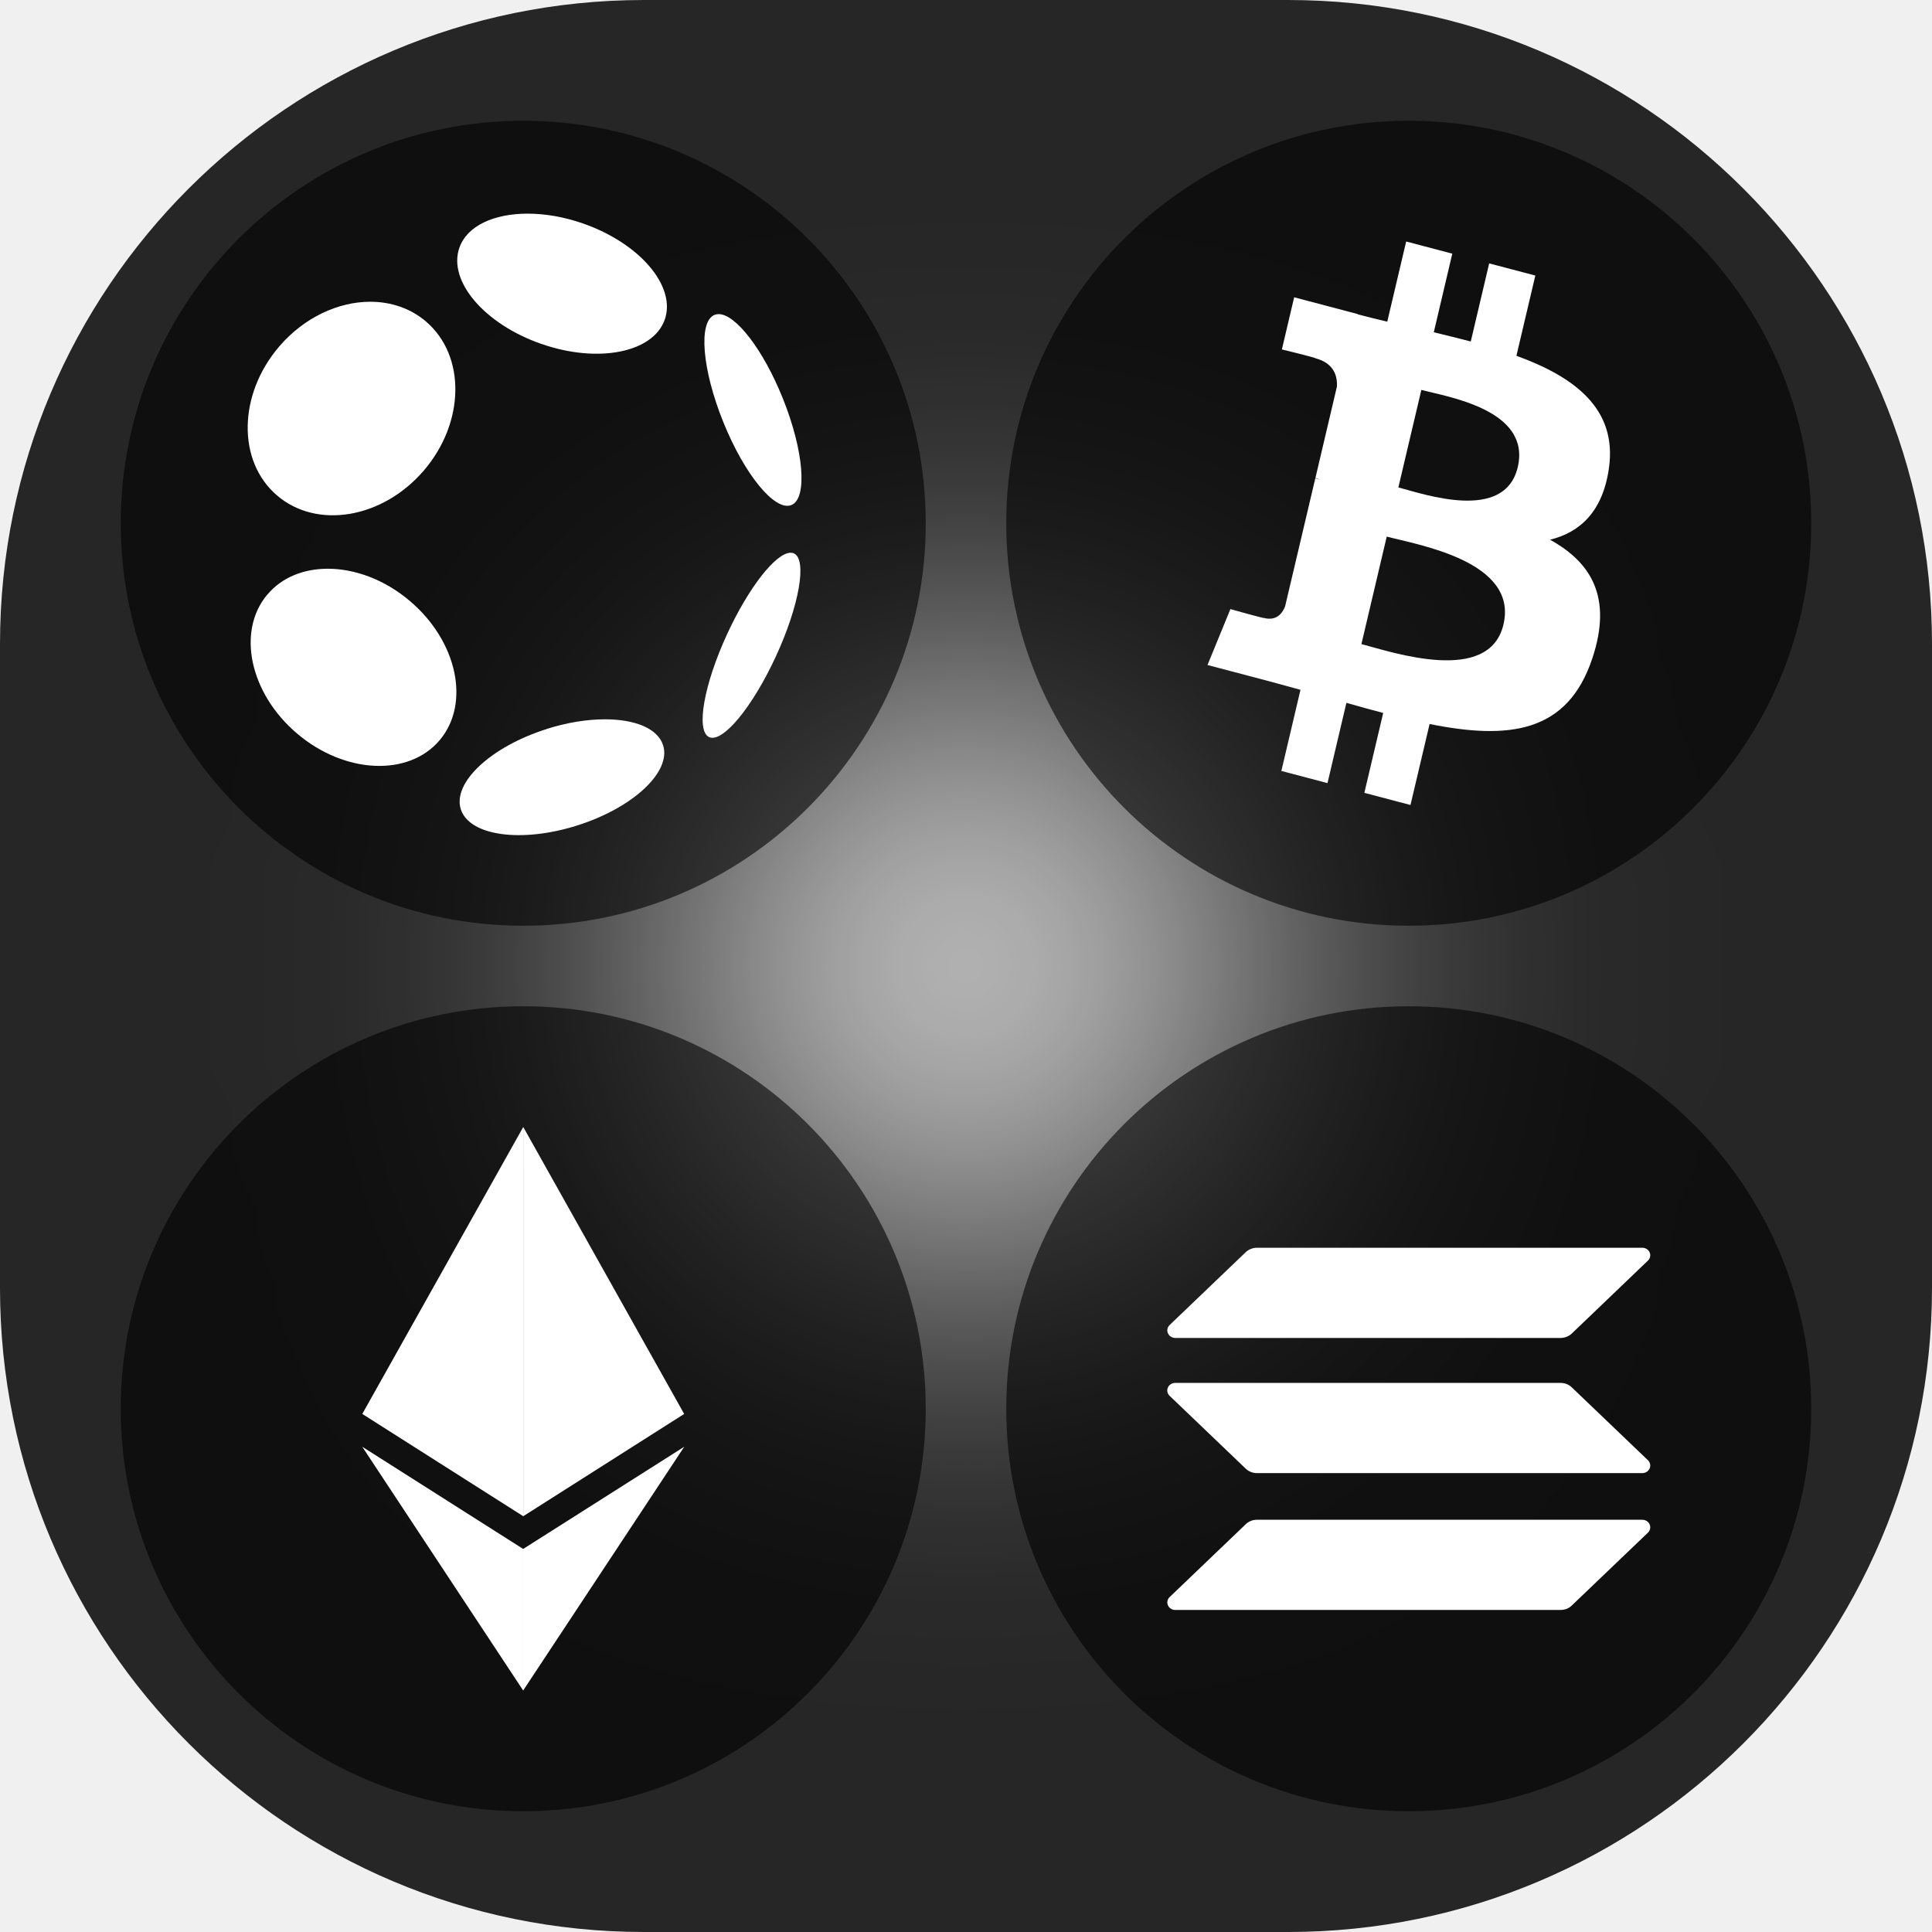
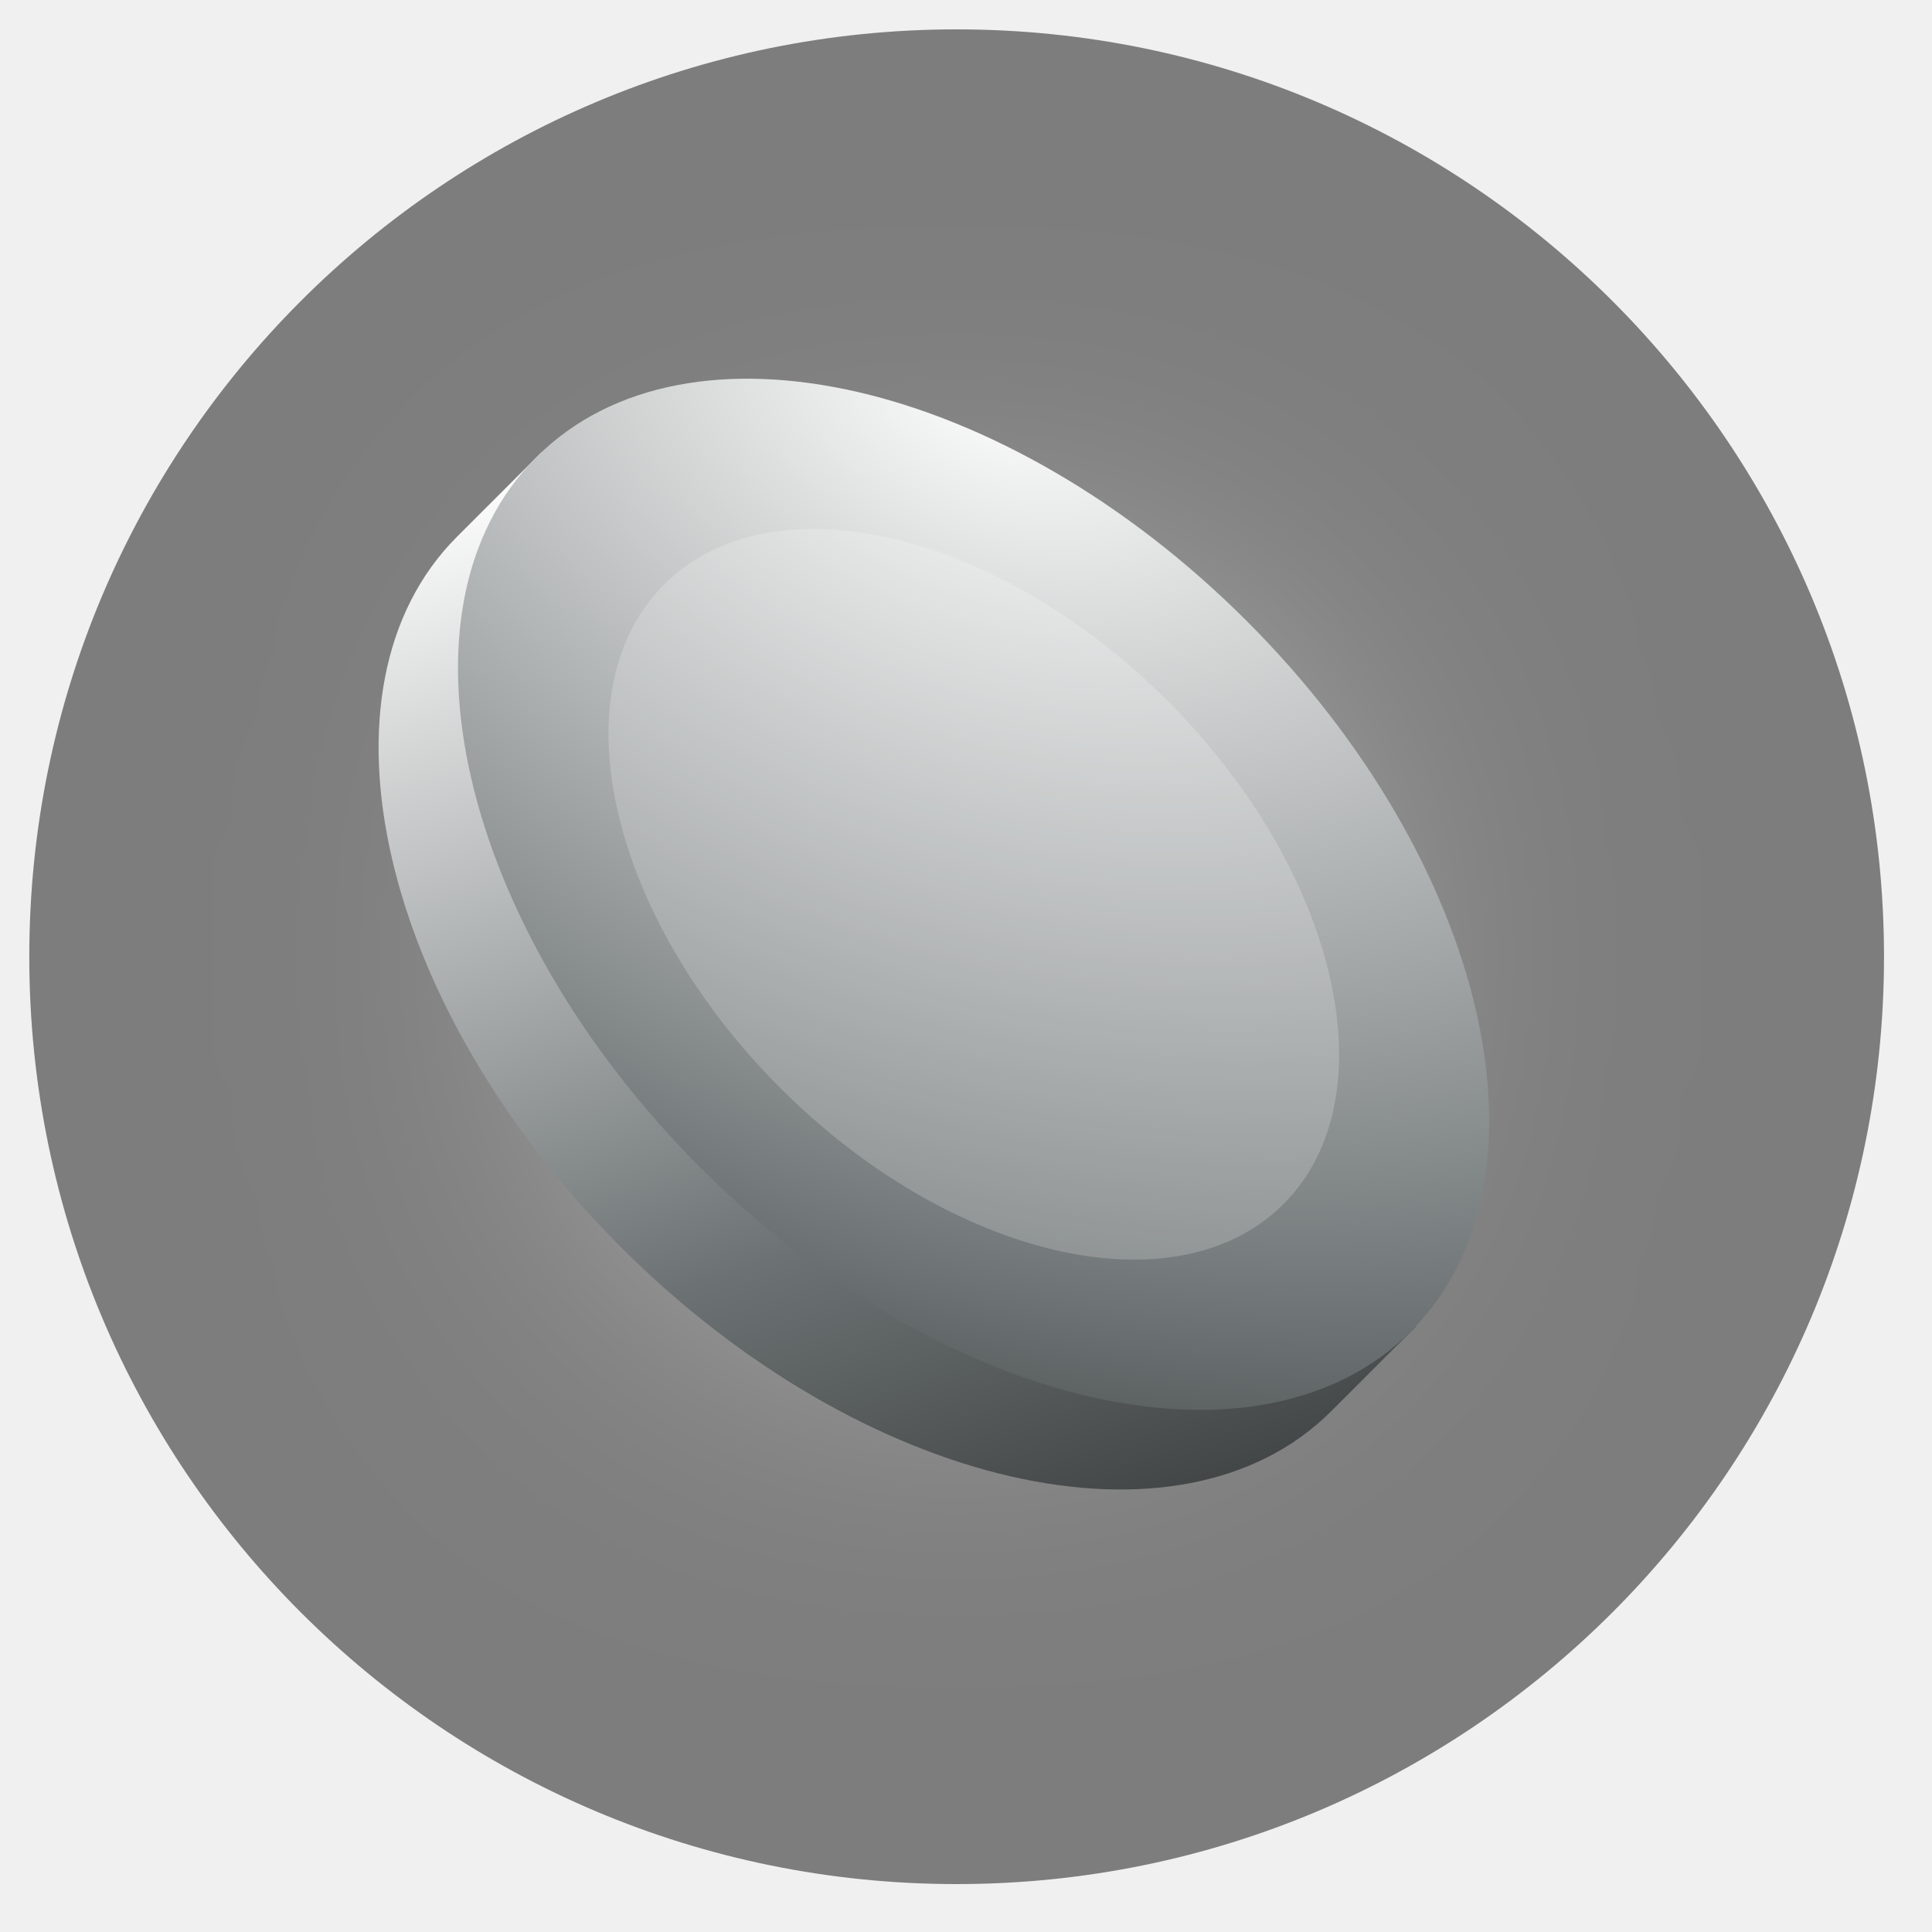
- <svg xmlns="http://www.w3.org/2000/svg" width="48" height="48" viewBox="0 0 48 48" fill="none">
-   <g id="Expanded">
-     <g id="Frame 1948757661">
-       <g id="Frame 28989690">
-         <g id="Group 28989689">
-           <path id="Rectangle 37013" d="M0 16C0 7.163 7.163 0 16 0H32C40.837 0 48 7.163 48 16V32C48 40.837 40.837 48 32 48H16C7.163 48 0 40.837 0 32V16Z" fill="#262626" />
-           <g id="Ellipse 8854" filter="url(#filter1_f_2344_19881)">
-             <circle cx="24" cy="24" r="7" fill="white" />
-           </g>
-           <circle id="Ellipse 8845" cx="13" cy="13" r="10" fill="black" fill-opacity="0.6" />
-           <g id="Logo" clip-path="url(#clip0_2344_19881)">
-             <g id="Group 28989105">
-               <path id="Vector" d="M6.938 8.607C5.916 9.798 5.889 11.457 6.88 12.307C7.872 13.16 9.504 12.884 10.529 11.691C11.551 10.5 11.578 8.842 10.587 7.991C10.199 7.657 9.709 7.497 9.199 7.497C8.407 7.497 7.561 7.883 6.938 8.607Z" fill="white" />
-               <path id="Vector_2" d="M6.642 14.771C5.872 15.684 6.206 17.234 7.389 18.232C8.571 19.23 10.155 19.301 10.925 18.388C11.694 17.475 11.361 15.925 10.178 14.927C9.552 14.397 8.814 14.13 8.144 14.13C7.548 14.13 7.005 14.341 6.644 14.771" fill="white" />
-               <path id="Vector_3" d="M13.584 18.112C12.196 18.55 11.24 19.442 11.448 20.104C11.657 20.766 12.951 20.949 14.339 20.509C15.726 20.071 16.683 19.178 16.475 18.517C16.343 18.099 15.778 17.871 15.032 17.871C14.594 17.871 14.096 17.948 13.584 18.11" fill="white" />
-               <path id="Vector_4" d="M11.412 6.158C11.126 6.984 12.034 8.051 13.445 8.543C14.855 9.035 16.23 8.763 16.517 7.937C16.803 7.111 15.895 6.044 14.484 5.552C14.009 5.386 13.536 5.308 13.109 5.308C12.269 5.308 11.601 5.611 11.412 6.158Z" fill="white" />
-               <path id="Vector_5" d="M17.753 7.823C17.344 7.987 17.442 9.18 17.969 10.483C18.495 11.789 19.253 12.712 19.661 12.548C20.068 12.384 19.972 11.193 19.445 9.888C18.96 8.684 18.278 7.804 17.855 7.804C17.819 7.804 17.786 7.811 17.753 7.823Z" fill="white" />
-               <path id="Vector_6" d="M18.066 15.752C17.485 17.012 17.284 18.16 17.618 18.313C17.952 18.467 18.695 17.57 19.275 16.311C19.858 15.051 20.057 13.903 19.726 13.75C19.701 13.737 19.674 13.733 19.642 13.733C19.279 13.733 18.603 14.588 18.066 15.752Z" fill="white" />
-             </g>
-           </g>
-           <circle id="Ellipse 8847" cx="13" cy="35" r="10" fill="black" fill-opacity="0.6" />
-           <g id="Ethereum_logo 1" clip-path="url(#clip1_2344_19881)">
-             <path id="Vector_7" d="M9.001 35.129L13 37.67V28L9.001 35.129Z" fill="white" />
-             <path id="Vector_8" d="M13 28V37.67L16.998 35.129L13 28Z" fill="white" />
-             <path id="Vector_9" d="M9 35.944L12.998 42V38.483L9 35.944Z" fill="white" />
-             <path id="Vector_10" d="M12.998 38.483V42L17 35.944L12.998 38.483Z" fill="white" />
-           </g>
-           <circle id="Ellipse 8846" cx="35" cy="13" r="10" fill="black" fill-opacity="0.6" />
-           <path id="Vector_11" d="M39.974 11.628C40.182 10.157 39.123 9.366 37.675 8.839L38.145 6.846L36.998 6.544L36.541 8.484C36.239 8.405 35.929 8.33 35.622 8.255L36.082 6.302L34.936 6L34.466 7.992C34.216 7.932 33.971 7.873 33.734 7.81L33.735 7.804L32.153 7.386L31.848 8.682C31.848 8.682 32.699 8.888 32.681 8.901C33.146 9.023 33.23 9.348 33.215 9.606L32.681 11.876C32.712 11.885 32.754 11.897 32.8 11.917C32.761 11.907 32.721 11.896 32.678 11.885L31.928 15.065C31.872 15.214 31.728 15.438 31.403 15.353C31.414 15.371 30.569 15.133 30.569 15.133L30 16.522L31.492 16.915C31.77 16.989 32.042 17.066 32.31 17.138L31.835 19.154L32.981 19.456L33.451 17.462C33.764 17.552 34.068 17.635 34.365 17.713L33.897 19.698L35.043 20L35.518 17.988C37.474 18.38 38.944 18.222 39.563 16.351C40.062 14.845 39.538 13.976 38.51 13.409C39.259 13.226 39.823 12.705 39.974 11.628ZM37.353 15.515C36.999 17.021 34.601 16.207 33.824 16.002L34.453 13.332C35.231 13.537 37.724 13.944 37.353 15.515ZM37.708 11.607C37.385 12.977 35.389 12.28 34.742 12.11L35.313 9.688C35.96 9.859 38.045 10.177 37.708 11.607Z" fill="white" />
-           <circle id="Ellipse 8848" cx="35" cy="35" r="10" fill="black" fill-opacity="0.6" />
-           <g id="solana-sol-icon 1" clip-path="url(#clip2_2344_19881)">
-             <path id="Vector_12" d="M30.95 37.869C31.023 37.798 31.123 37.758 31.227 37.758H40.803C40.842 37.758 40.88 37.769 40.913 37.79C40.945 37.81 40.97 37.84 40.985 37.874C41 37.908 41.004 37.946 40.996 37.983C40.988 38.019 40.97 38.053 40.942 38.079L39.05 39.889C39.014 39.924 38.971 39.952 38.923 39.971C38.876 39.989 38.825 39.999 38.773 39.999H29.197C29.158 39.999 29.121 39.988 29.089 39.967C29.057 39.947 29.032 39.917 29.017 39.883C29.002 39.849 28.998 39.812 29.005 39.776C29.013 39.739 29.031 39.706 29.058 39.68L30.95 37.869Z" fill="white" />
-             <path id="Vector_13" d="M30.95 31.11C31.024 31.04 31.124 31.001 31.227 31H40.804C40.843 31 40.88 31.011 40.913 31.032C40.945 31.052 40.97 31.081 40.985 31.116C41 31.15 41.004 31.188 40.996 31.224C40.989 31.261 40.97 31.294 40.942 31.32L39.051 33.131C39.014 33.166 38.971 33.193 38.923 33.212C38.876 33.231 38.825 33.241 38.773 33.241H29.197C29.158 33.24 29.121 33.229 29.089 33.209C29.057 33.188 29.032 33.159 29.017 33.125C29.002 33.091 28.998 33.053 29.005 33.017C29.013 32.981 29.031 32.948 29.058 32.921L30.95 31.11Z" fill="white" />
-             <path id="Vector_14" d="M39.05 34.468C39.014 34.433 38.971 34.405 38.923 34.386C38.876 34.368 38.825 34.358 38.773 34.358H29.197C29.158 34.358 29.12 34.369 29.088 34.39C29.055 34.41 29.03 34.44 29.015 34.474C29.001 34.508 28.997 34.546 29.004 34.582C29.012 34.619 29.03 34.652 29.058 34.678L30.95 36.489C30.986 36.524 31.029 36.551 31.077 36.57C31.125 36.589 31.176 36.599 31.227 36.599H40.803C40.842 36.599 40.88 36.588 40.913 36.567C40.945 36.546 40.97 36.517 40.985 36.483C41 36.448 41.004 36.411 40.996 36.374C40.988 36.338 40.97 36.304 40.942 36.278L39.05 34.468Z" fill="white" />
-           </g>
-         </g>
-       </g>
-     </g>
+ <svg xmlns="http://www.w3.org/2000/svg" width="25" height="25" viewBox="0 0 25 25" fill="none">
+   <path d="M0.379 12.38C0.379 5.752 5.751 0.38 12.379 0.38C19.006 0.38 24.379 5.752 24.379 12.38C24.379 19.007 19.006 24.38 12.379 24.38C5.751 24.38 0.379 19.007 0.379 12.38Z" fill="black" fill-opacity="0.48" />
+   <g filter="url(#filter1_f_2736_109522)">
+     <circle cx="12.379" cy="12.38" r="3.5" fill="white" />
  </g>
+   <path d="M8.035 16.138C11.159 19.262 15.275 20.212 17.228 18.259L18.322 17.165L7.008 5.852L5.914 6.945C3.961 8.898 4.911 13.014 8.035 16.138Z" fill="url(#paint0_linear_2736_109522)" />
+   <ellipse cx="12.598" cy="11.572" rx="8" ry="5" transform="rotate(45 12.5979 11.5723)" fill="url(#paint1_radial_2736_109522)" />
+   <ellipse cx="12.601" cy="11.572" rx="5.668" ry="3.543" transform="rotate(45 12.6007 11.572)" fill="white" fill-opacity="0.2" />
  <defs>
-     <filter id="filter1_f_2344_19881" x="2.2" y="2.2" width="43.6" height="43.6" filterUnits="userSpaceOnUse" color-interpolation-filters="sRGB">
+     <filter id="filter1_f_2736_109522" x="-0.001" y="-0" width="24.76" height="24.76" filterUnits="userSpaceOnUse" color-interpolation-filters="sRGB">
      <feFlood flood-opacity="0" result="BackgroundImageFix" />
      <feBlend mode="normal" in="SourceGraphic" in2="BackgroundImageFix" result="shape" />
-       <feGaussianBlur stdDeviation="7.4" result="effect1_foregroundBlur_2344_19881" />
+       <feGaussianBlur stdDeviation="4.44" result="effect1_foregroundBlur_2736_109522" />
    </filter>
-     <clipPath id="clip0_2344_19881">
-       <rect width="16" height="16" fill="white" transform="translate(5 5)" />
-     </clipPath>
-     <clipPath id="clip1_2344_19881">
-       <rect width="8" height="14" fill="white" transform="translate(9 28)" />
-     </clipPath>
-     <clipPath id="clip2_2344_19881">
-       <rect width="12" height="9" fill="white" transform="translate(29 31)" />
-     </clipPath>
+     <linearGradient id="paint0_linear_2736_109522" x1="7.008" y1="5.852" x2="12.03" y2="22.099" gradientUnits="userSpaceOnUse">
+       <stop stop-color="white" />
+       <stop offset="0.64" stop-color="#6C7273" />
+       <stop offset="1" stop-color="#333535" />
+     </linearGradient>
+     <radialGradient id="paint1_radial_2736_109522" cx="0" cy="0" r="1" gradientTransform="matrix(2.5314 18.2815 -25.3316 8.02004 8.21116 6.57227)" gradientUnits="userSpaceOnUse">
+       <stop stop-color="white" />
+       <stop offset="0.64" stop-color="#6C7273" />
+       <stop offset="0.87" stop-color="#333535" />
+     </radialGradient>
  </defs>
</svg>
